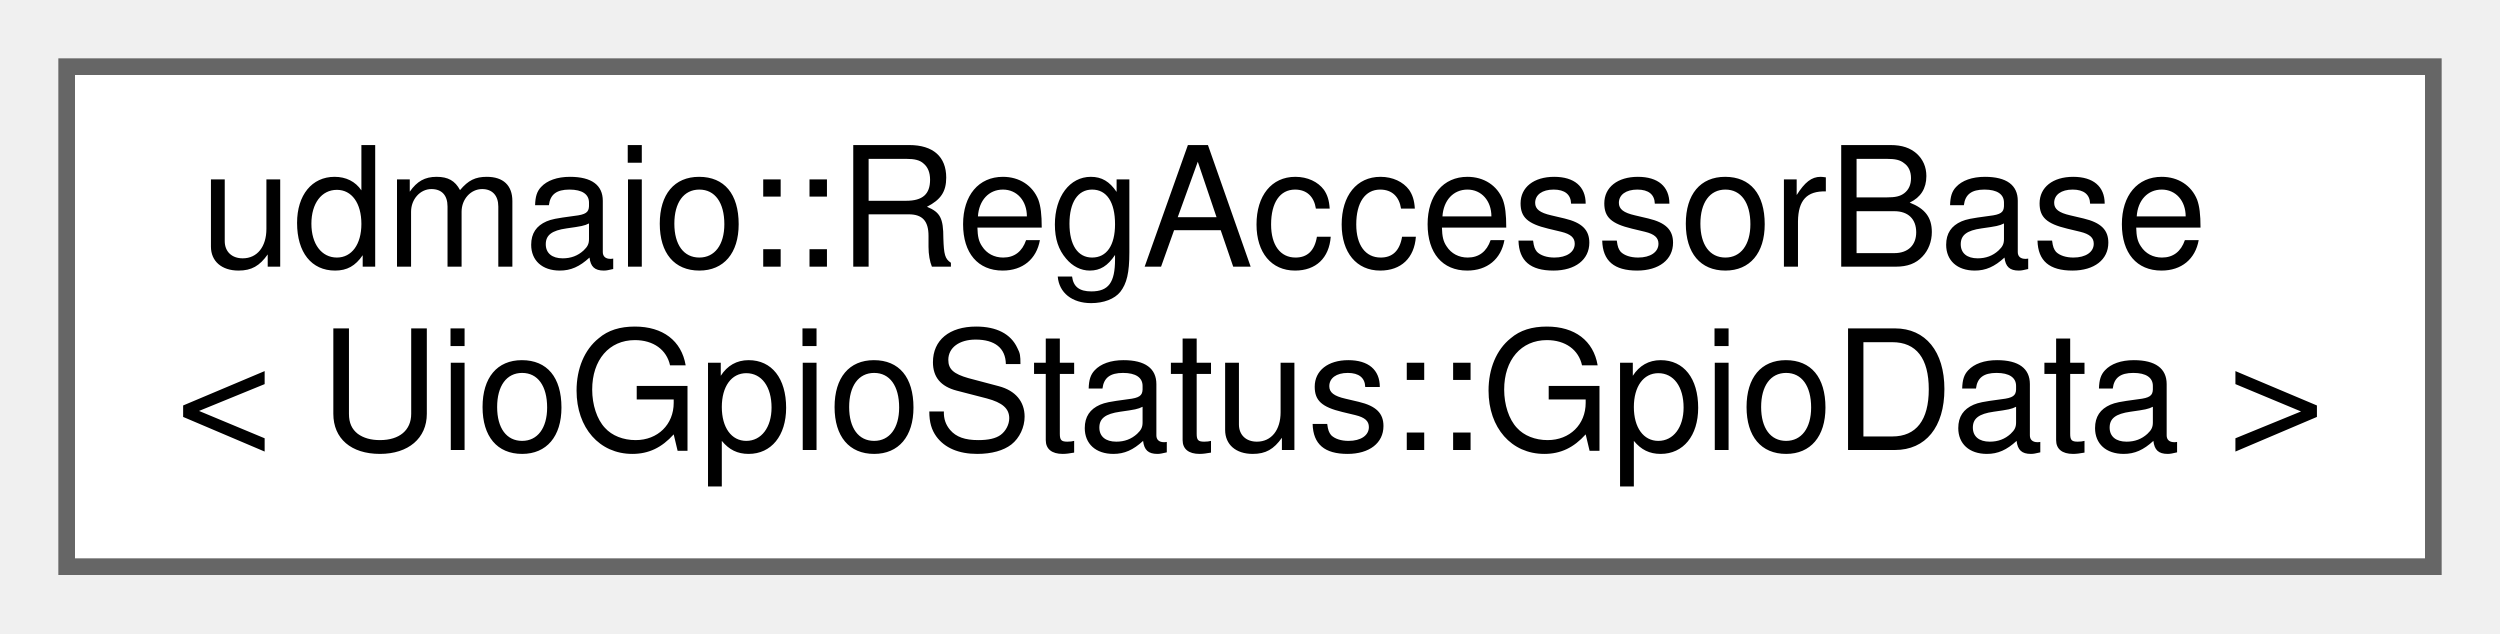
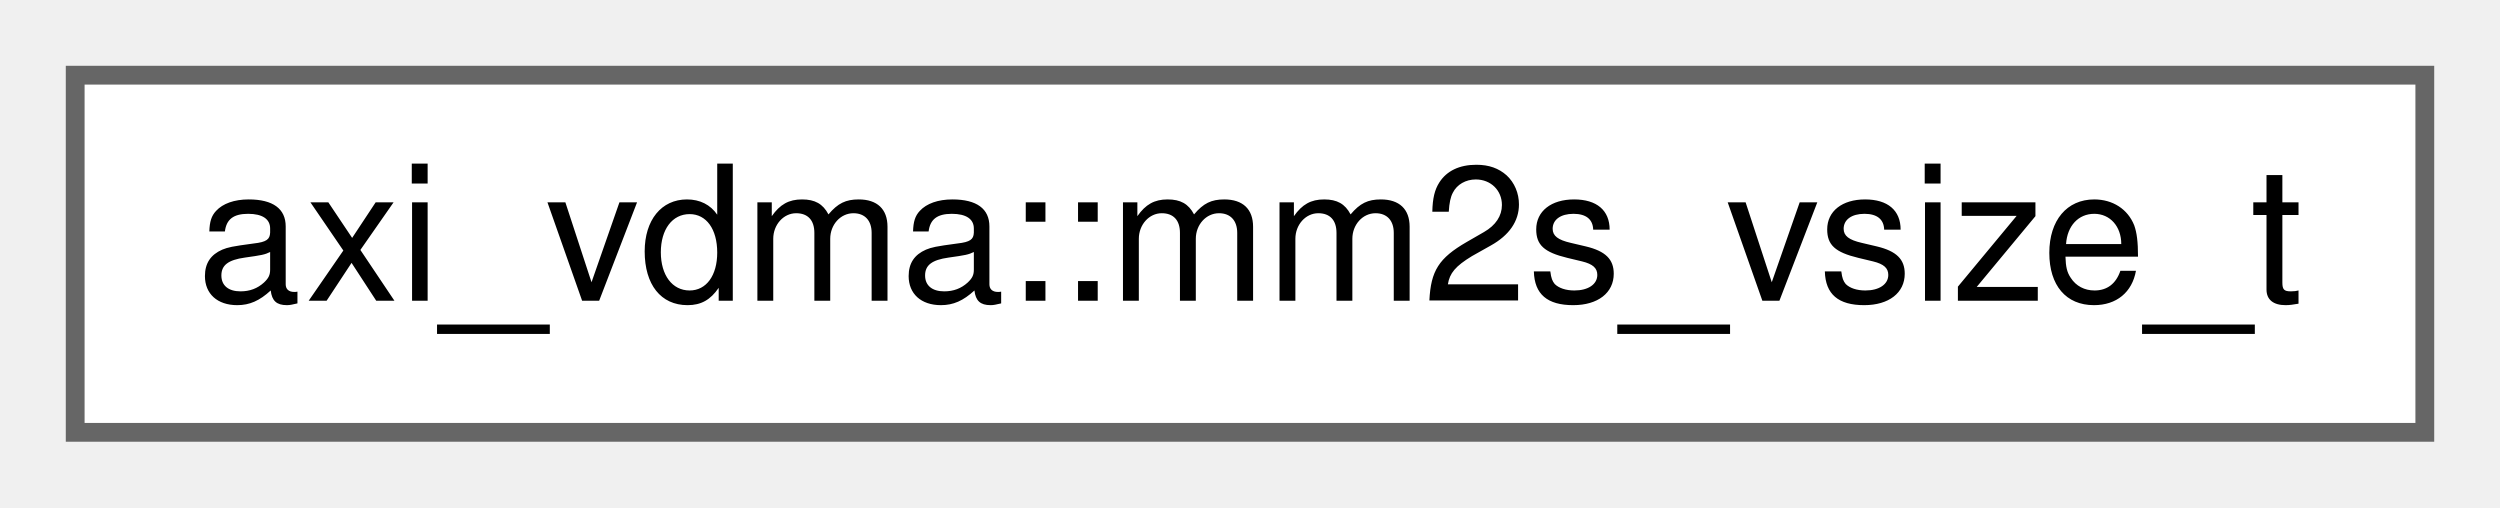
- <svg xmlns="http://www.w3.org/2000/svg" xmlns:xlink="http://www.w3.org/1999/xlink" width="150pt" height="38pt" viewBox="0.00 0.00 150.00 38.00">
-   <g id="graph0" class="graph" transform="scale(1 1) rotate(0) translate(4 34)">
+ <svg xmlns="http://www.w3.org/2000/svg" xmlns:xlink="http://www.w3.org/1999/xlink" width="133pt" height="27pt" viewBox="0.00 0.00 133.00 27.00">
+   <g id="graph0" class="graph" transform="scale(1 1) rotate(0) translate(4 23)">
    <g id="node1" class="node">
      <g id="a_node1">
-         <a xlink:href="classudmaio_1_1_reg_accessor_base.html" target="_top" xlink:title=" ">
-           <polygon fill="white" stroke="#666666" points="142,-30 0,-30 0,0 142,0 142,-30" />
-           <text text-anchor="start" x="8" y="-18" font-family="Helvetica,sans-Serif" font-size="10.00">udmaio::RegAccessorBase</text>
-           <text text-anchor="middle" x="71" y="-7" font-family="Helvetica,sans-Serif" font-size="10.00">&lt; UioGpioStatus::GpioData &gt;</text>
+         <a xlink:href="structaxi__vdma_1_1mm2s__vsize__t.html" target="_top" xlink:title=" ">
+           <polygon fill="white" stroke="#666666" points="125,-19 0,-19 0,0 125,0 125,-19" />
+           <text text-anchor="middle" x="62.5" y="-7" font-family="Helvetica,sans-Serif" font-size="10.00">axi_vdma::mm2s_vsize_t</text>
        </a>
      </g>
    </g>
  </g>
</svg>
